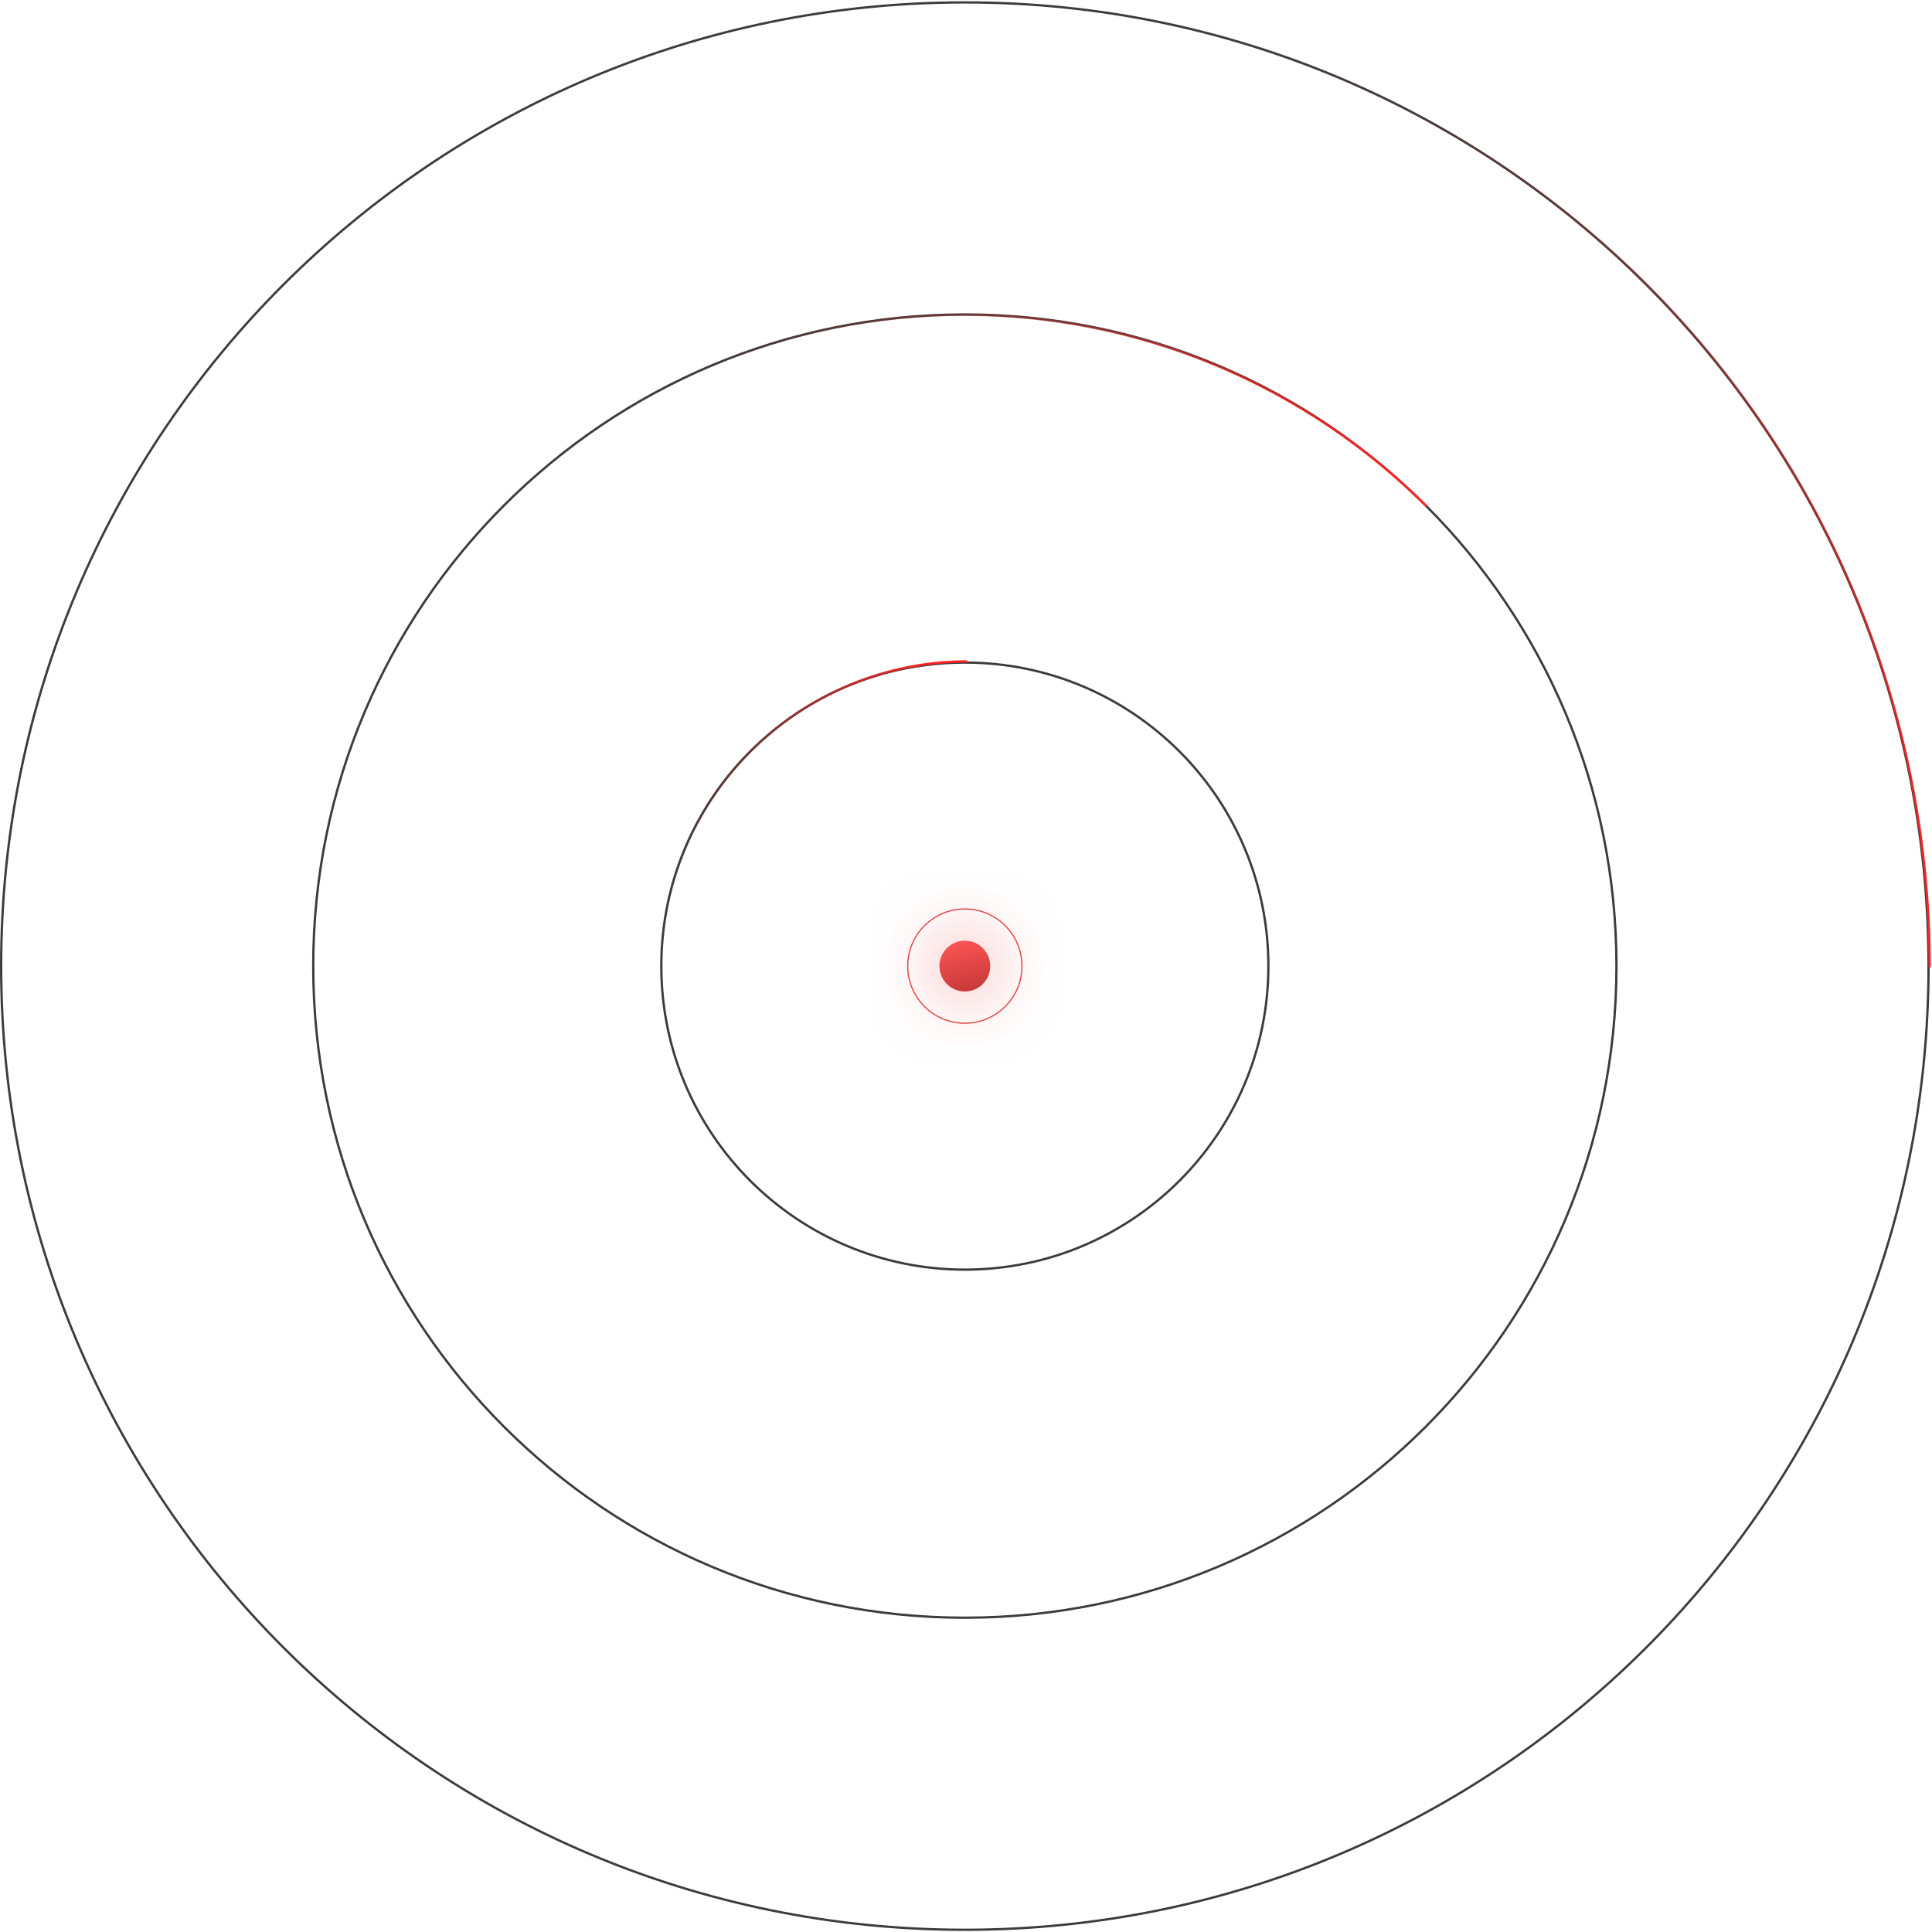
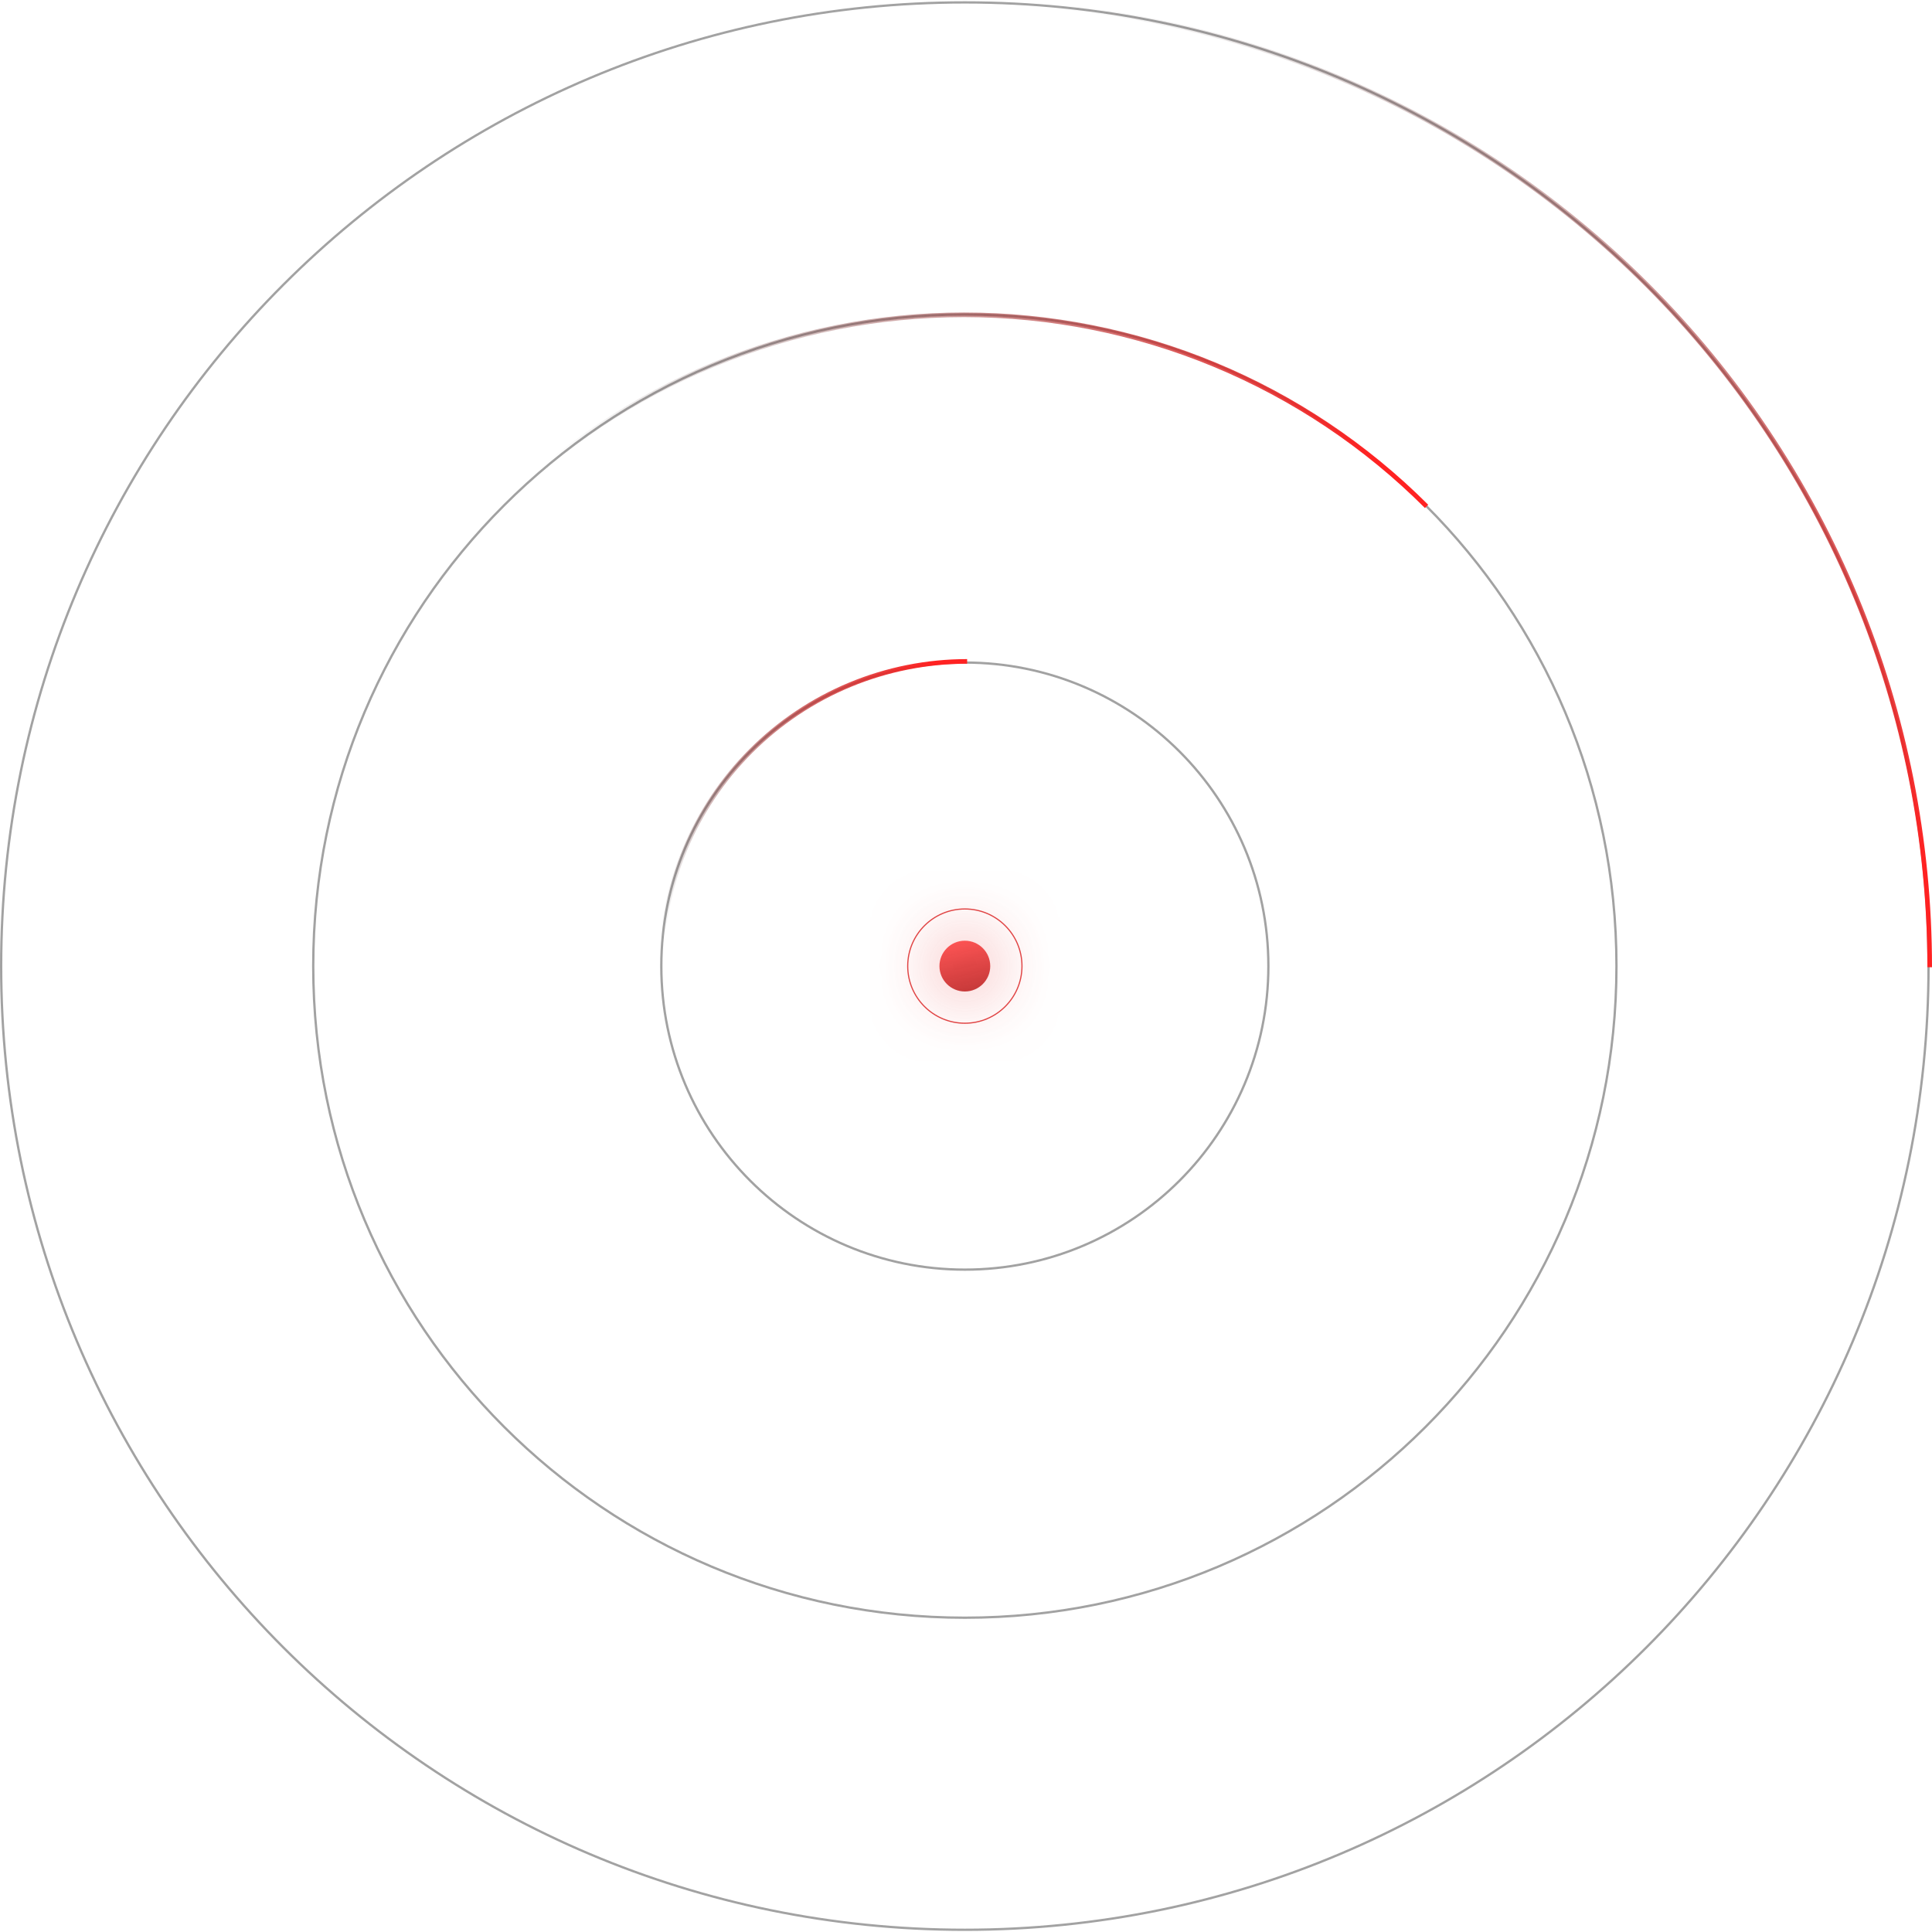
<svg xmlns="http://www.w3.org/2000/svg" width="837" height="837" viewBox="0 0 837 837" fill="none">
  <g filter="url(#filter0_d_703_2)">
    <circle cx="418" cy="418.541" r="11" fill="url(#paint0_linear_703_2)" />
  </g>
  <circle cx="418" cy="418.541" r="24.75" stroke="#E04444" stroke-width="0.5" />
-   <circle cx="418" cy="418.541" r="417.5" stroke="#3C3C3C" />
-   <path d="M836.001 419.026C836.001 364.133 825.189 309.778 804.182 259.064C783.176 208.35 752.386 162.27 713.571 123.455C674.756 84.64 628.676 53.85 577.962 32.844C527.248 11.838 472.893 1.026 418 1.026" stroke="url(#paint1_linear_703_2)" />
-   <circle cx="418" cy="418.541" r="282.299" stroke="#3C3C3C" />
-   <path d="M618.037 219.38C591.723 193.065 560.483 172.192 526.102 157.95C491.72 143.709 454.871 136.379 417.656 136.379C380.442 136.379 343.592 143.709 309.211 157.95C274.83 172.192 243.59 193.065 217.275 219.38" stroke="url(#paint2_linear_703_2)" />
-   <circle cx="418" cy="418.541" r="131.5" stroke="#3C3C3C" />
-   <path d="M418.992 286.541C401.594 286.541 384.366 289.968 368.293 296.626C352.219 303.284 337.614 313.043 325.312 325.345C313.009 337.647 303.251 352.252 296.593 368.326C289.935 384.4 286.508 401.628 286.508 419.026" stroke="url(#paint3_linear_703_2)" />
+   <circle cx="418" cy="418.541" r="417.5" stroke="#A2A2A2" />
+   <path d="M836.001 419.026C836.001 364.133 825.189 309.778 804.182 259.064C783.176 208.35 752.386 162.27 713.571 123.455C674.756 84.64 628.676 53.85 577.962 32.844C527.248 11.838 472.893 1.026 418 1.026" stroke="url(#paint1_linear_703_2)" stroke-width="2" />
+   <circle cx="418" cy="418.541" r="282.299" stroke="#A2A2A2" />
+   <path d="M618.037 219.38C591.723 193.065 560.483 172.192 526.102 157.95C491.72 143.709 454.871 136.379 417.656 136.379C380.442 136.379 343.592 143.709 309.211 157.95C274.83 172.192 243.59 193.065 217.275 219.38" stroke="url(#paint2_linear_703_2)" stroke-width="2" />
+   <circle cx="418" cy="418.541" r="131.5" stroke="#A2A2A2" />
+   <path d="M418.992 286.541C401.594 286.541 384.366 289.968 368.293 296.626C352.219 303.284 337.614 313.043 325.312 325.345C313.009 337.647 303.251 352.252 296.593 368.326C289.935 384.4 286.508 401.628 286.508 419.026" stroke="url(#paint3_linear_703_2)" stroke-width="2" />
  <defs>
    <filter id="filter0_d_703_2" x="377" y="377.541" width="82" height="82" filterUnits="userSpaceOnUse" color-interpolation-filters="sRGB">
      <feFlood flood-opacity="0" result="BackgroundImageFix" />
      <feColorMatrix in="SourceAlpha" type="matrix" values="0 0 0 0 0 0 0 0 0 0 0 0 0 0 0 0 0 0 127 0" result="hardAlpha" />
      <feOffset />
      <feGaussianBlur stdDeviation="15" />
      <feColorMatrix type="matrix" values="0 0 0 0 0.922 0 0 0 0 0.294 0 0 0 0 0.294 0 0 0 0.7 0" />
      <feBlend mode="normal" in2="BackgroundImageFix" result="effect1_dropShadow_703_2" />
      <feBlend mode="normal" in="SourceGraphic" in2="effect1_dropShadow_703_2" result="shape" />
    </filter>
    <linearGradient id="paint0_linear_703_2" x1="418" y1="407.541" x2="423.886" y2="431.972" gradientUnits="userSpaceOnUse">
      <stop stop-color="#FB5353" />
      <stop offset="1" stop-color="#BD3131" stop-opacity="0.97" />
    </linearGradient>
    <linearGradient id="paint1_linear_703_2" x1="465.746" y1="-6.466" x2="836" y2="370.815" gradientUnits="userSpaceOnUse">
      <stop stop-color="#3C3C3C" stop-opacity="0" />
      <stop offset="1" stop-color="#FF2222" />
    </linearGradient>
    <linearGradient id="paint2_linear_703_2" x1="236.572" y1="192.9" x2="594.926" y2="196.268" gradientUnits="userSpaceOnUse">
      <stop stop-color="#3C3C3C" stop-opacity="0" />
      <stop offset="1" stop-color="#FF2222" />
    </linearGradient>
    <linearGradient id="paint3_linear_703_2" x1="284.133" y1="403.893" x2="403.712" y2="286.541" gradientUnits="userSpaceOnUse">
      <stop stop-color="#3C3C3C" stop-opacity="0" />
      <stop offset="1" stop-color="#FF2222" />
    </linearGradient>
  </defs>
</svg>
